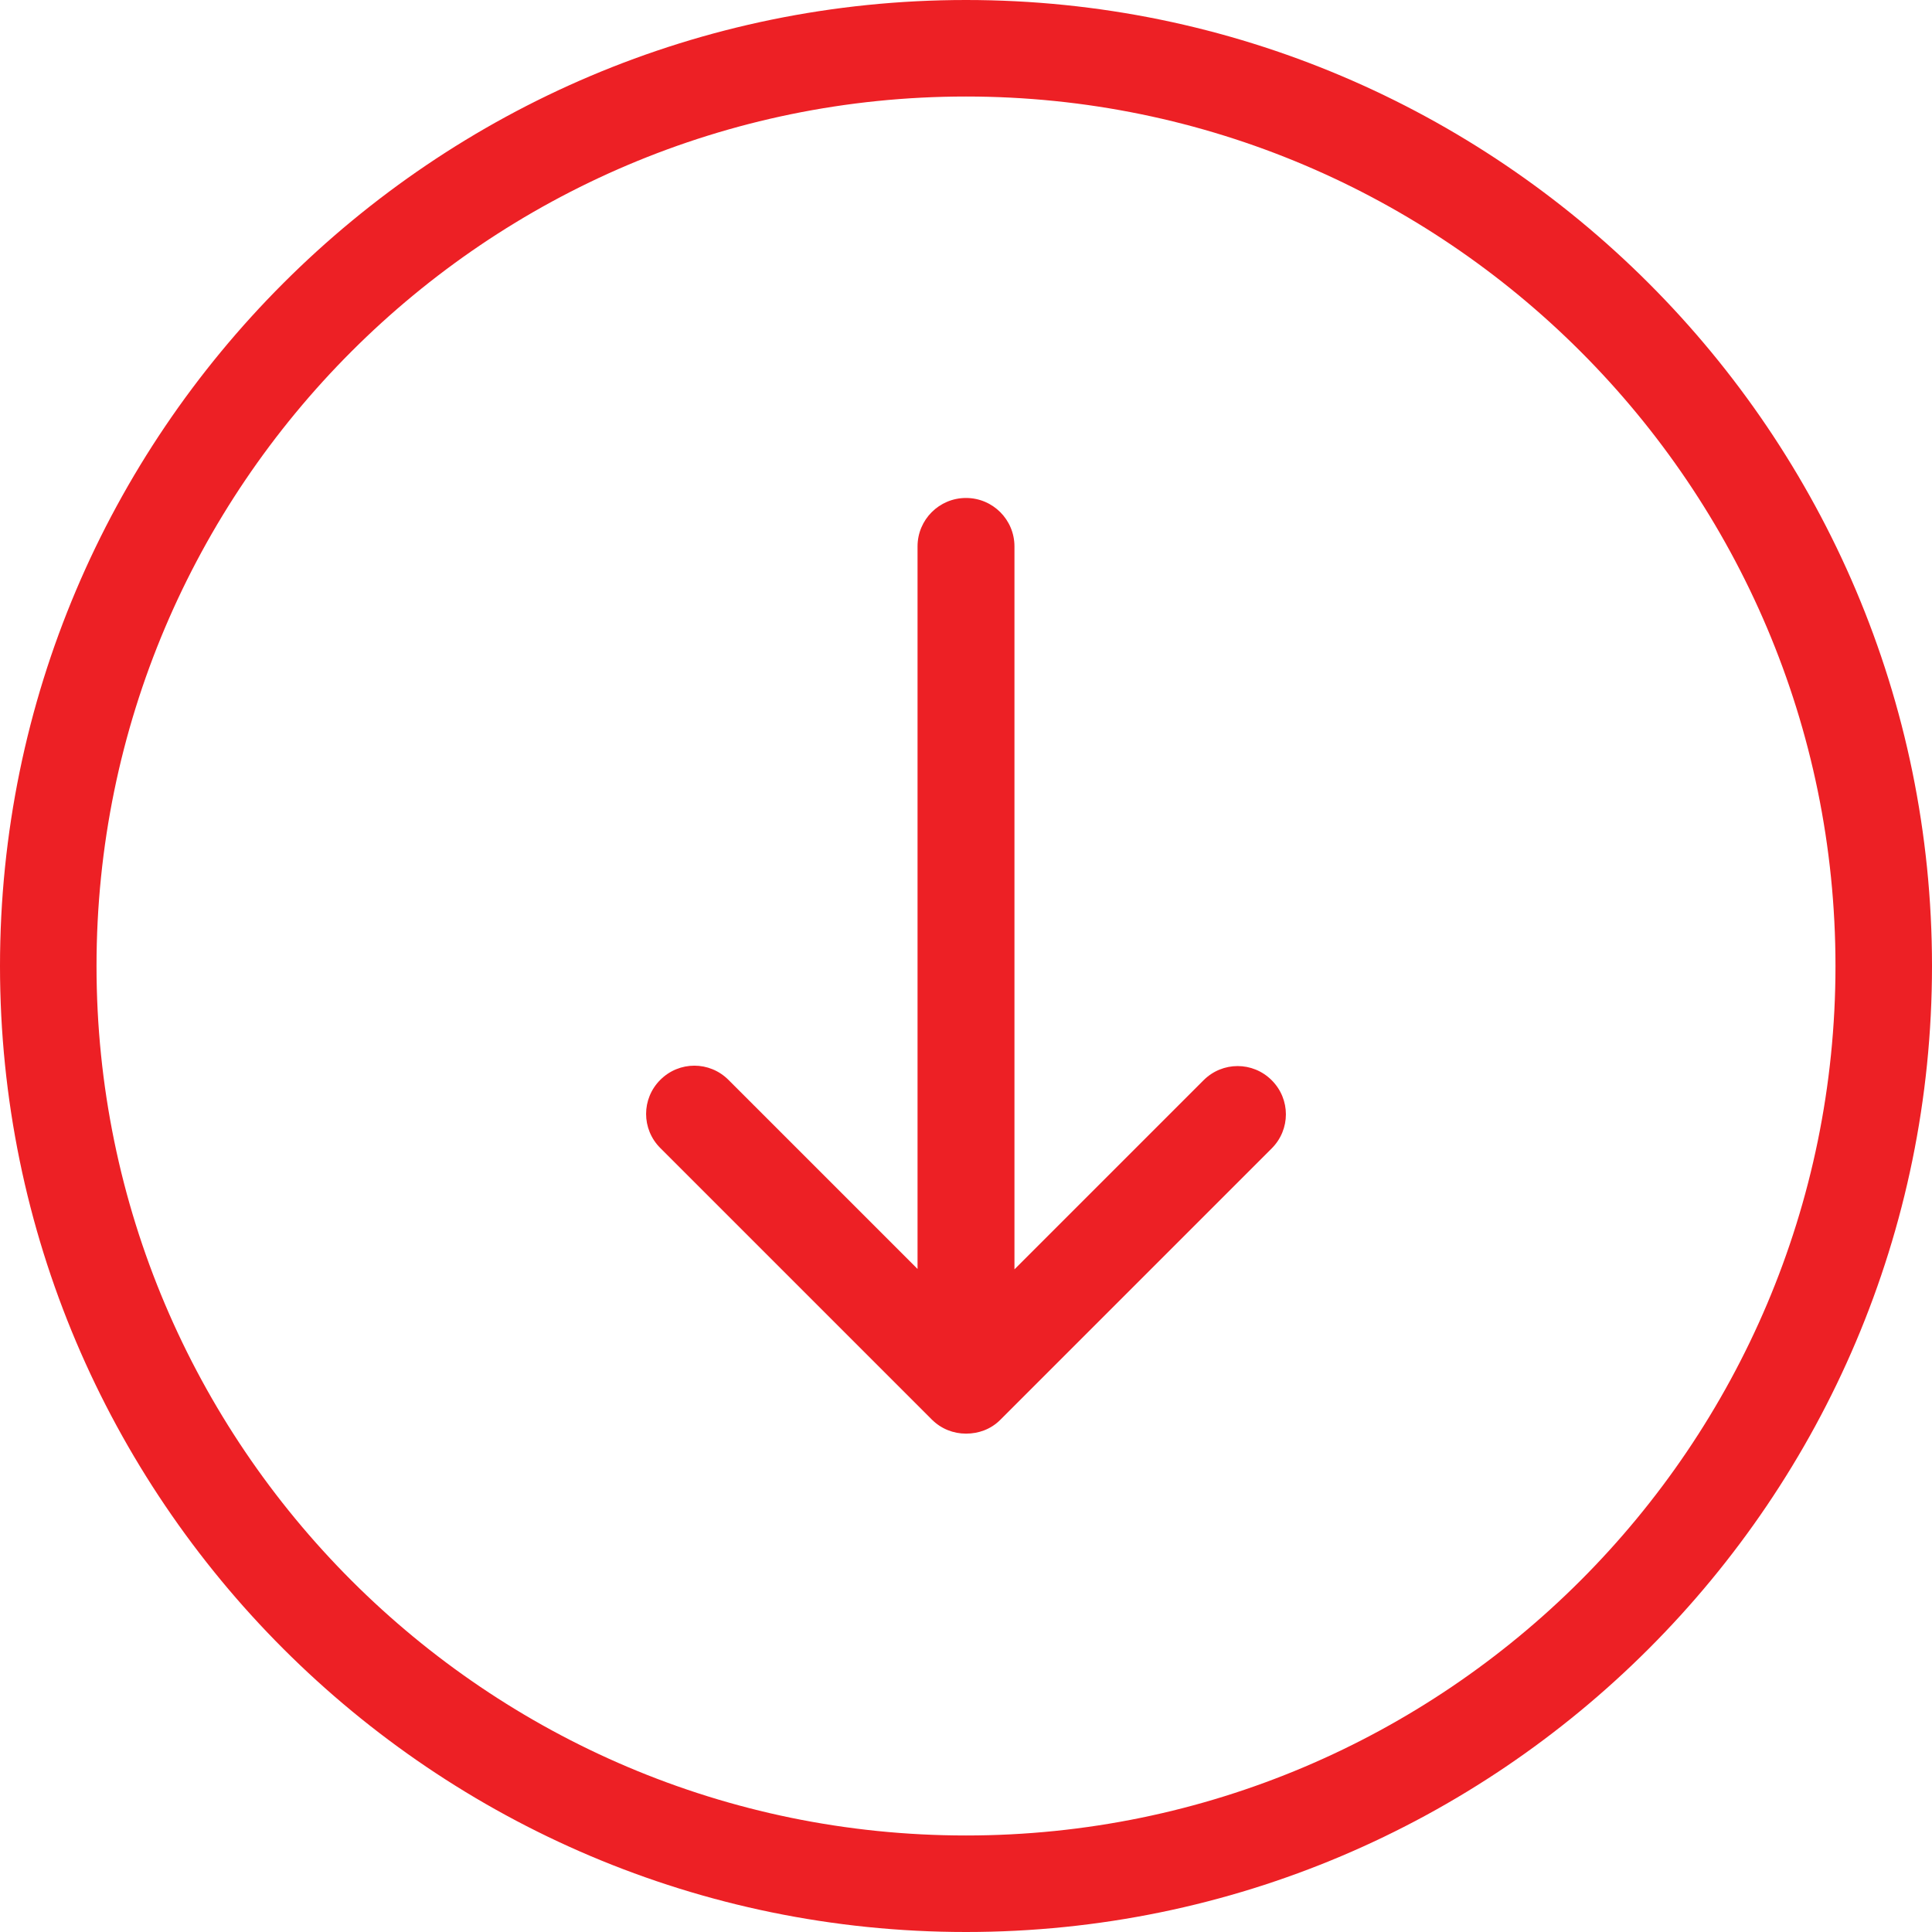
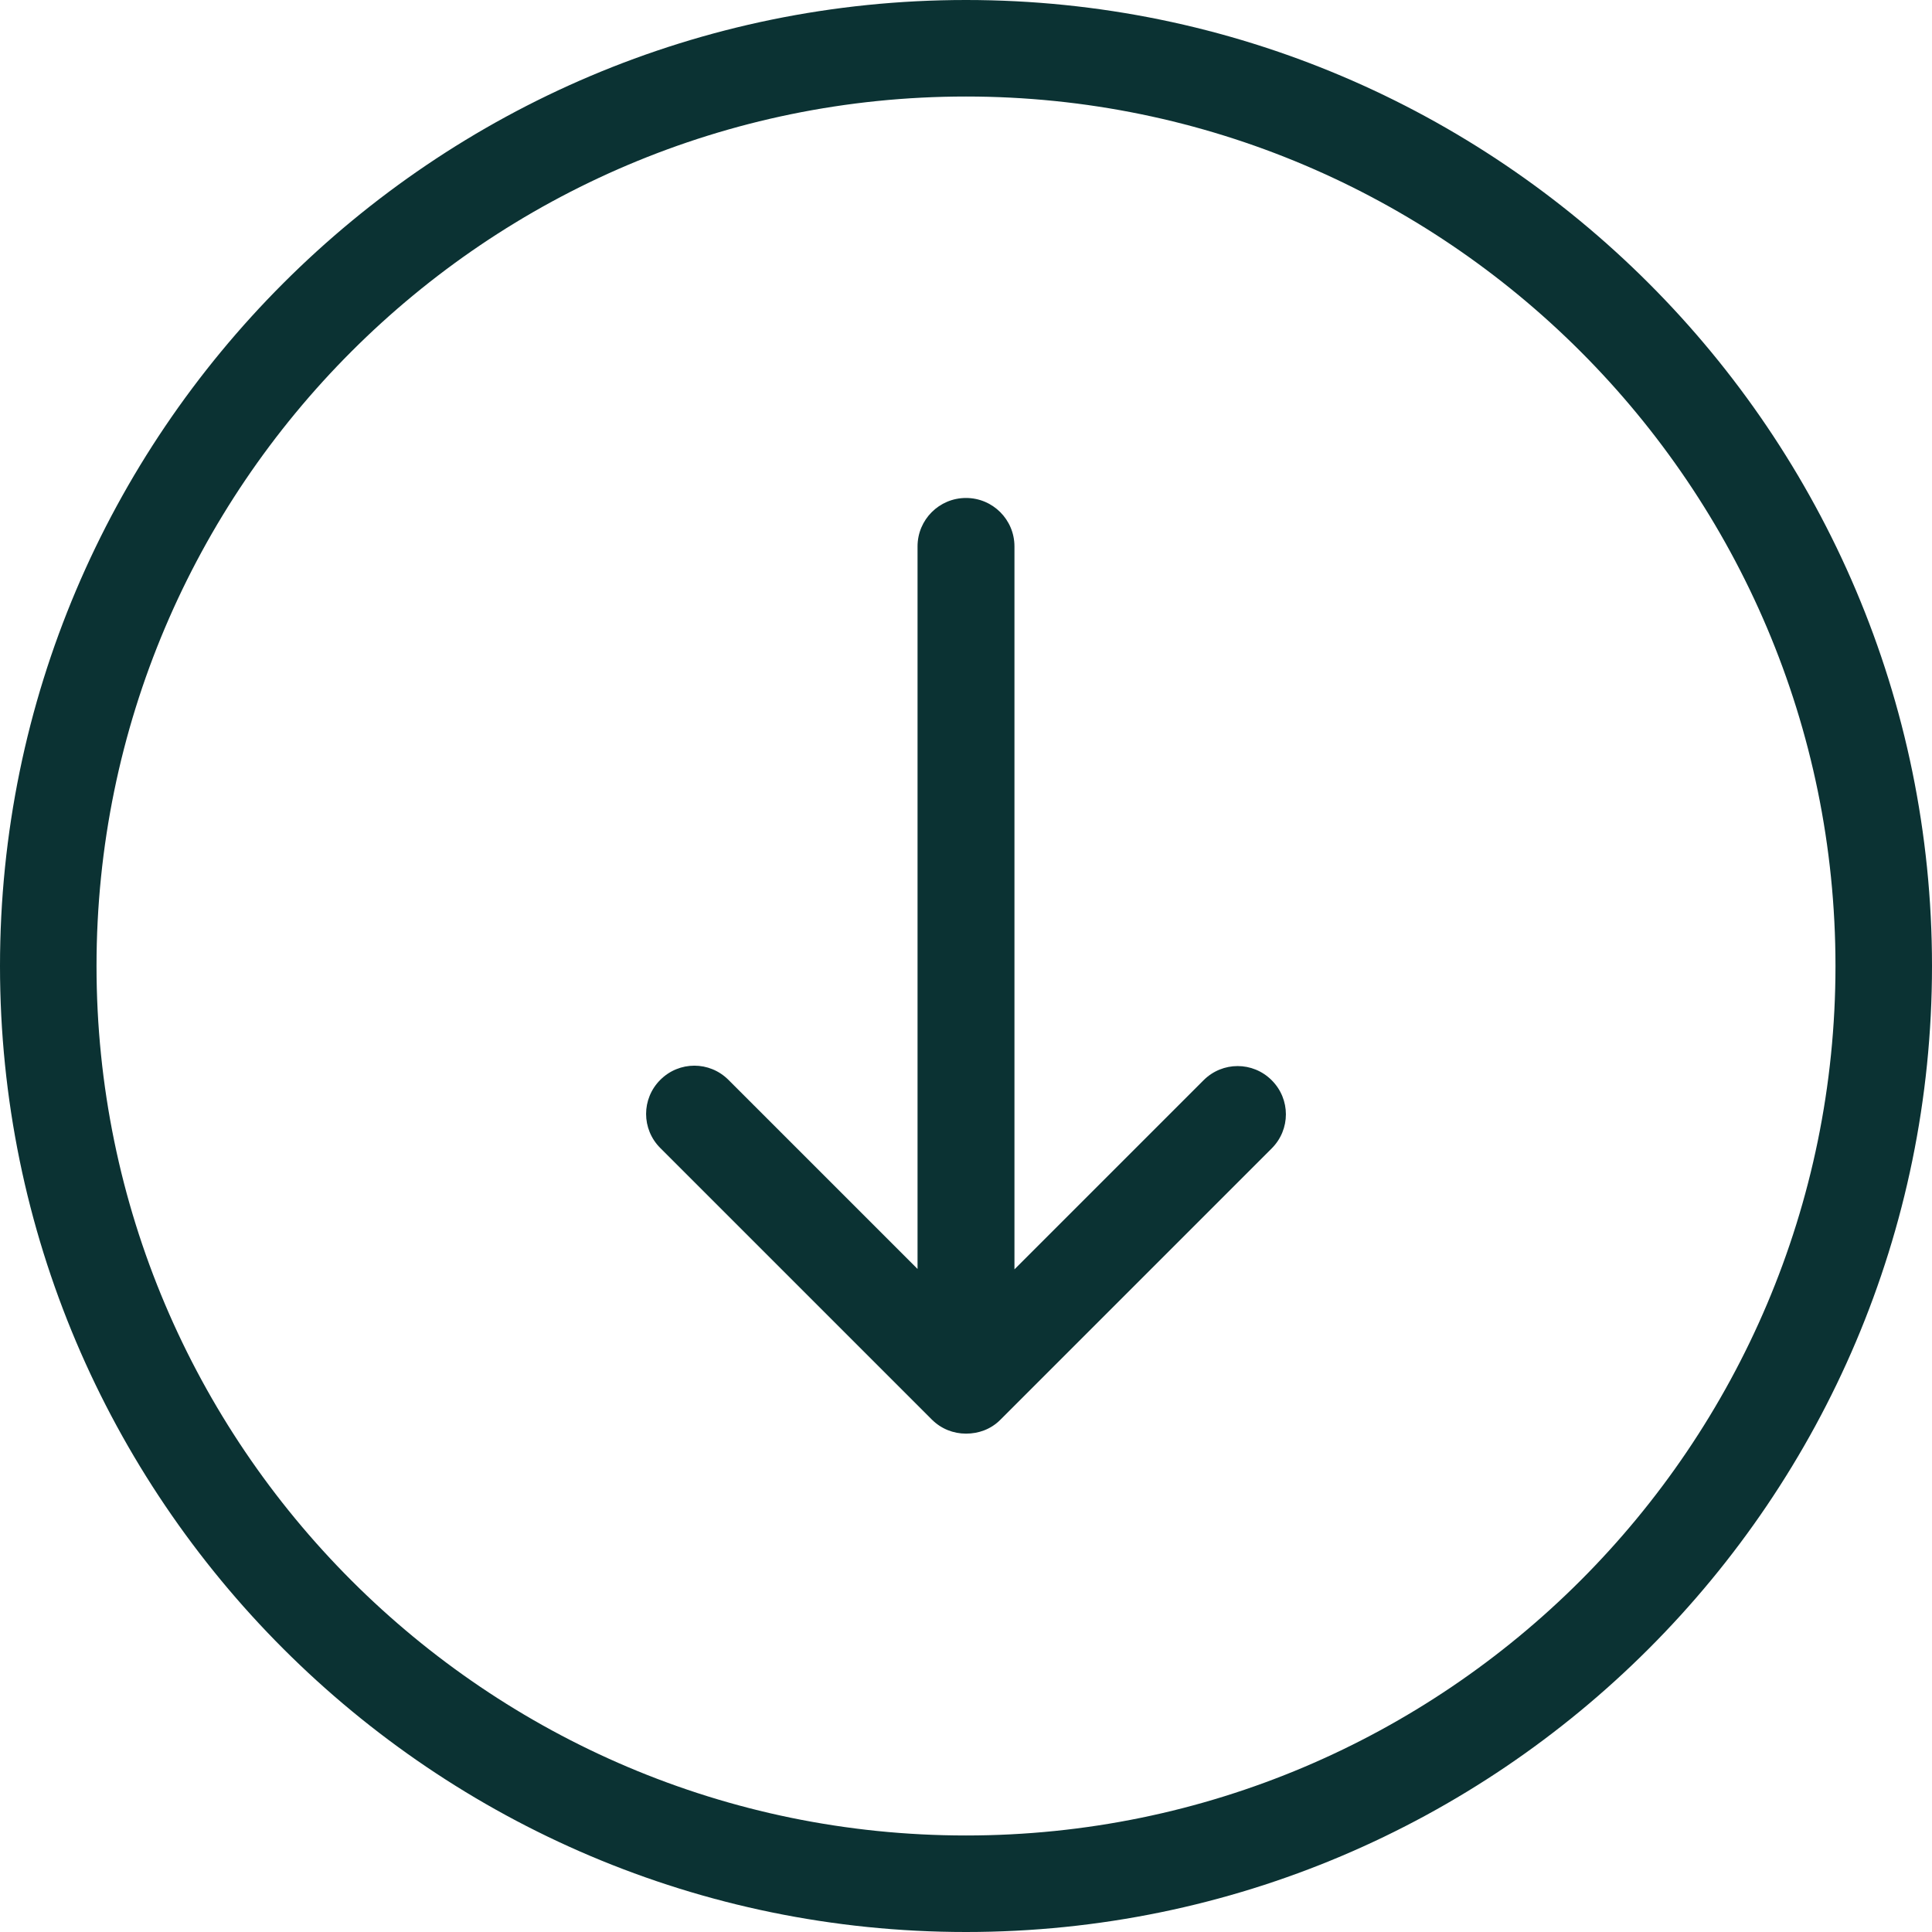
- <svg xmlns="http://www.w3.org/2000/svg" version="1.1" id="Capa_1" x="0px" y="0px" viewBox="0 0 490.4 490.4" style="enable-background:new 0 0 490.4 490.4;" xml:space="preserve" width="512px" height="512px">
-   <g>
-     <g>
-       <path d="M490.4,245.2C490.4,110,380.4,0,245.2,0S0,110,0,245.2s110,245.2,245.2,245.2S490.4,380.4,490.4,245.2z M24.5,245.2    c0-121.7,99-220.7,220.7-220.7s220.7,99,220.7,220.7s-99,220.7-220.7,220.7S24.5,366.9,24.5,245.2z" fill="#ed2025" />
-       <path d="M253.9,360.4l68.9-68.9c4.8-4.8,4.8-12.5,0-17.3s-12.5-4.8-17.3,0l-48,48V138.7c0-6.8-5.5-12.3-12.3-12.3    s-12.3,5.5-12.3,12.3v183.4l-48-48c-4.8-4.8-12.5-4.8-17.3,0s-4.8,12.5,0,17.3l68.9,68.9c2.4,2.4,5.5,3.6,8.7,3.6    S251.5,362.8,253.9,360.4z" fill="#ed2025" />
-     </g>
+ <svg xmlns="http://www.w3.org/2000/svg" viewBox="0 0 490.4 490.4" width="512" height="512">
+   <g fill="#0b3233">
+     <path d="M490.4 245.2C490.4 110 380.4 0 245.2 0S0 110 0 245.2s110 245.2 245.2 245.2 245.2-110 245.2-245.2zm-465.9 0c0-121.7 99-220.7 220.7-220.7s220.7 99 220.7 220.7-99 220.7-220.7 220.7-220.7-99-220.7-220.7z" />
+     <path d="M253.9 360.4l68.9-68.9c4.8-4.8 4.8-12.5 0-17.3s-12.5-4.8-17.3 0l-48 48V138.7c0-6.8-5.5-12.3-12.3-12.3s-12.3 5.5-12.3 12.3v183.4l-48-48c-4.8-4.8-12.5-4.8-17.3 0s-4.8 12.5 0 17.3l68.9 68.9c2.4 2.4 5.5 3.6 8.7 3.6s6.3-1.1 8.7-3.5z" />
  </g>
-   <g>
- </g>
-   <g>
- </g>
-   <g>
- </g>
-   <g>
- </g>
-   <g>
- </g>
-   <g>
- </g>
-   <g>
- </g>
-   <g>
- </g>
-   <g>
- </g>
-   <g>
- </g>
-   <g>
- </g>
-   <g>
- </g>
-   <g>
- </g>
-   <g>
- </g>
-   <g>
- </g>
</svg>
